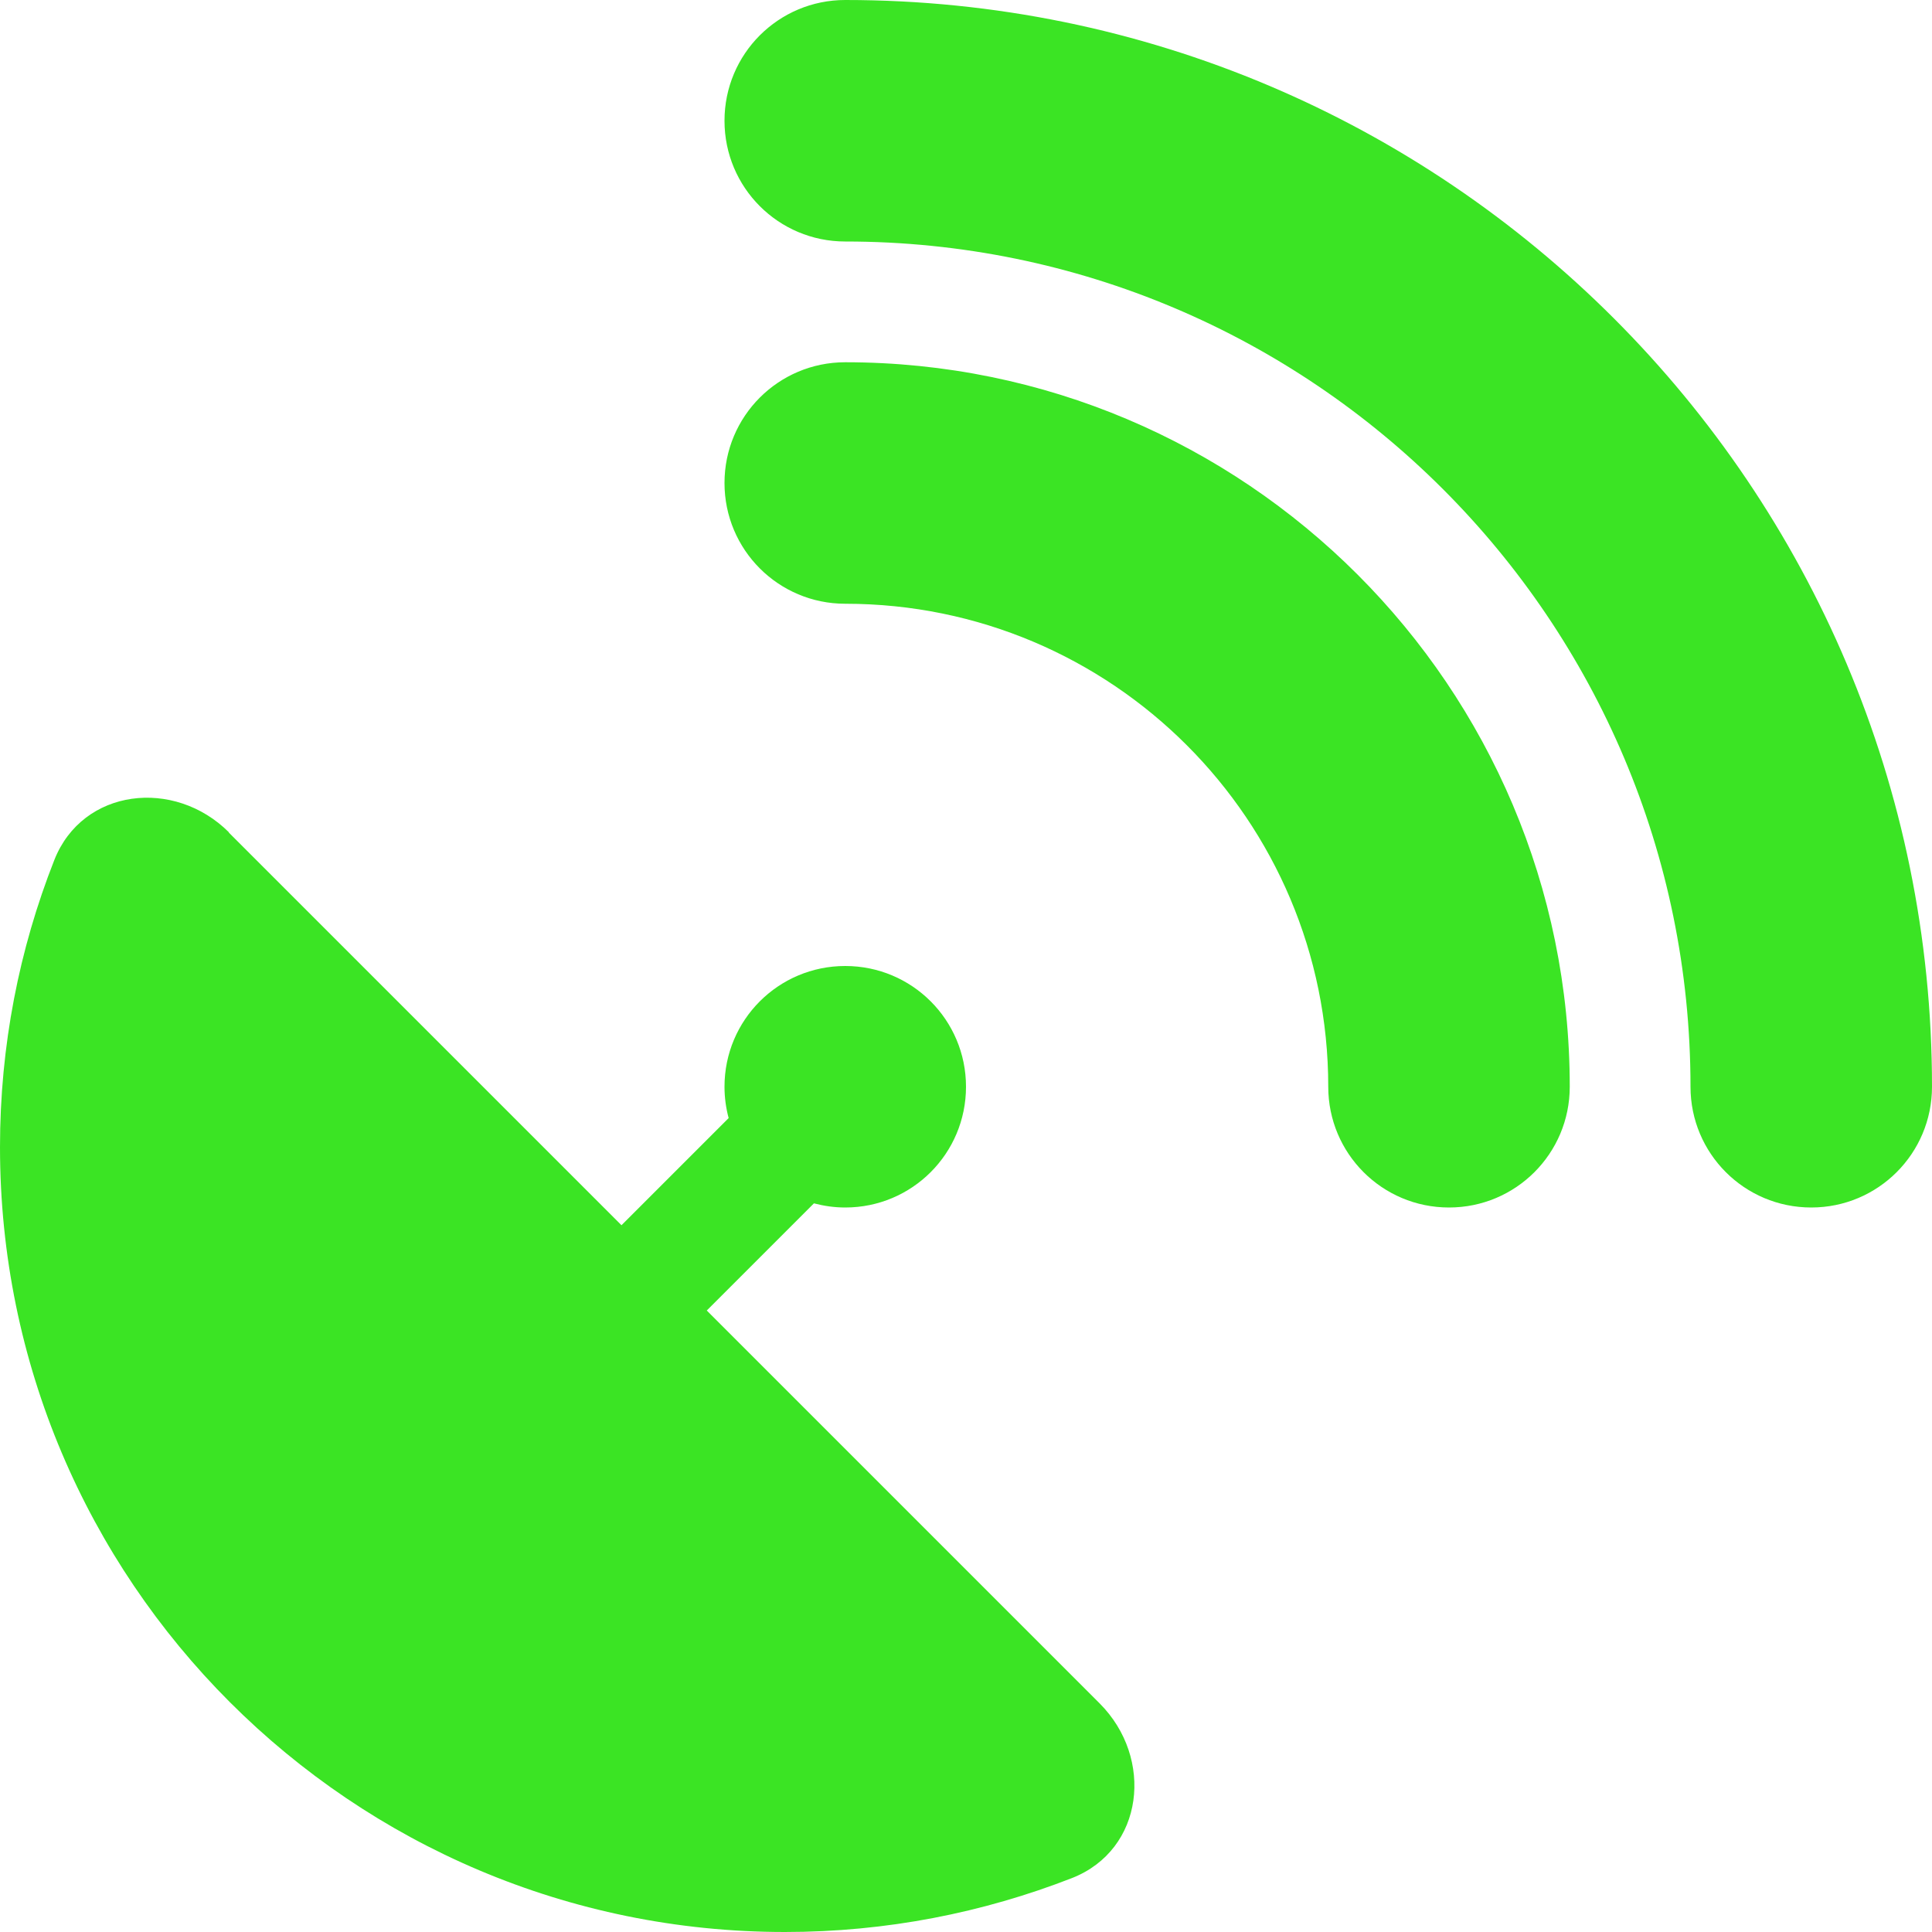
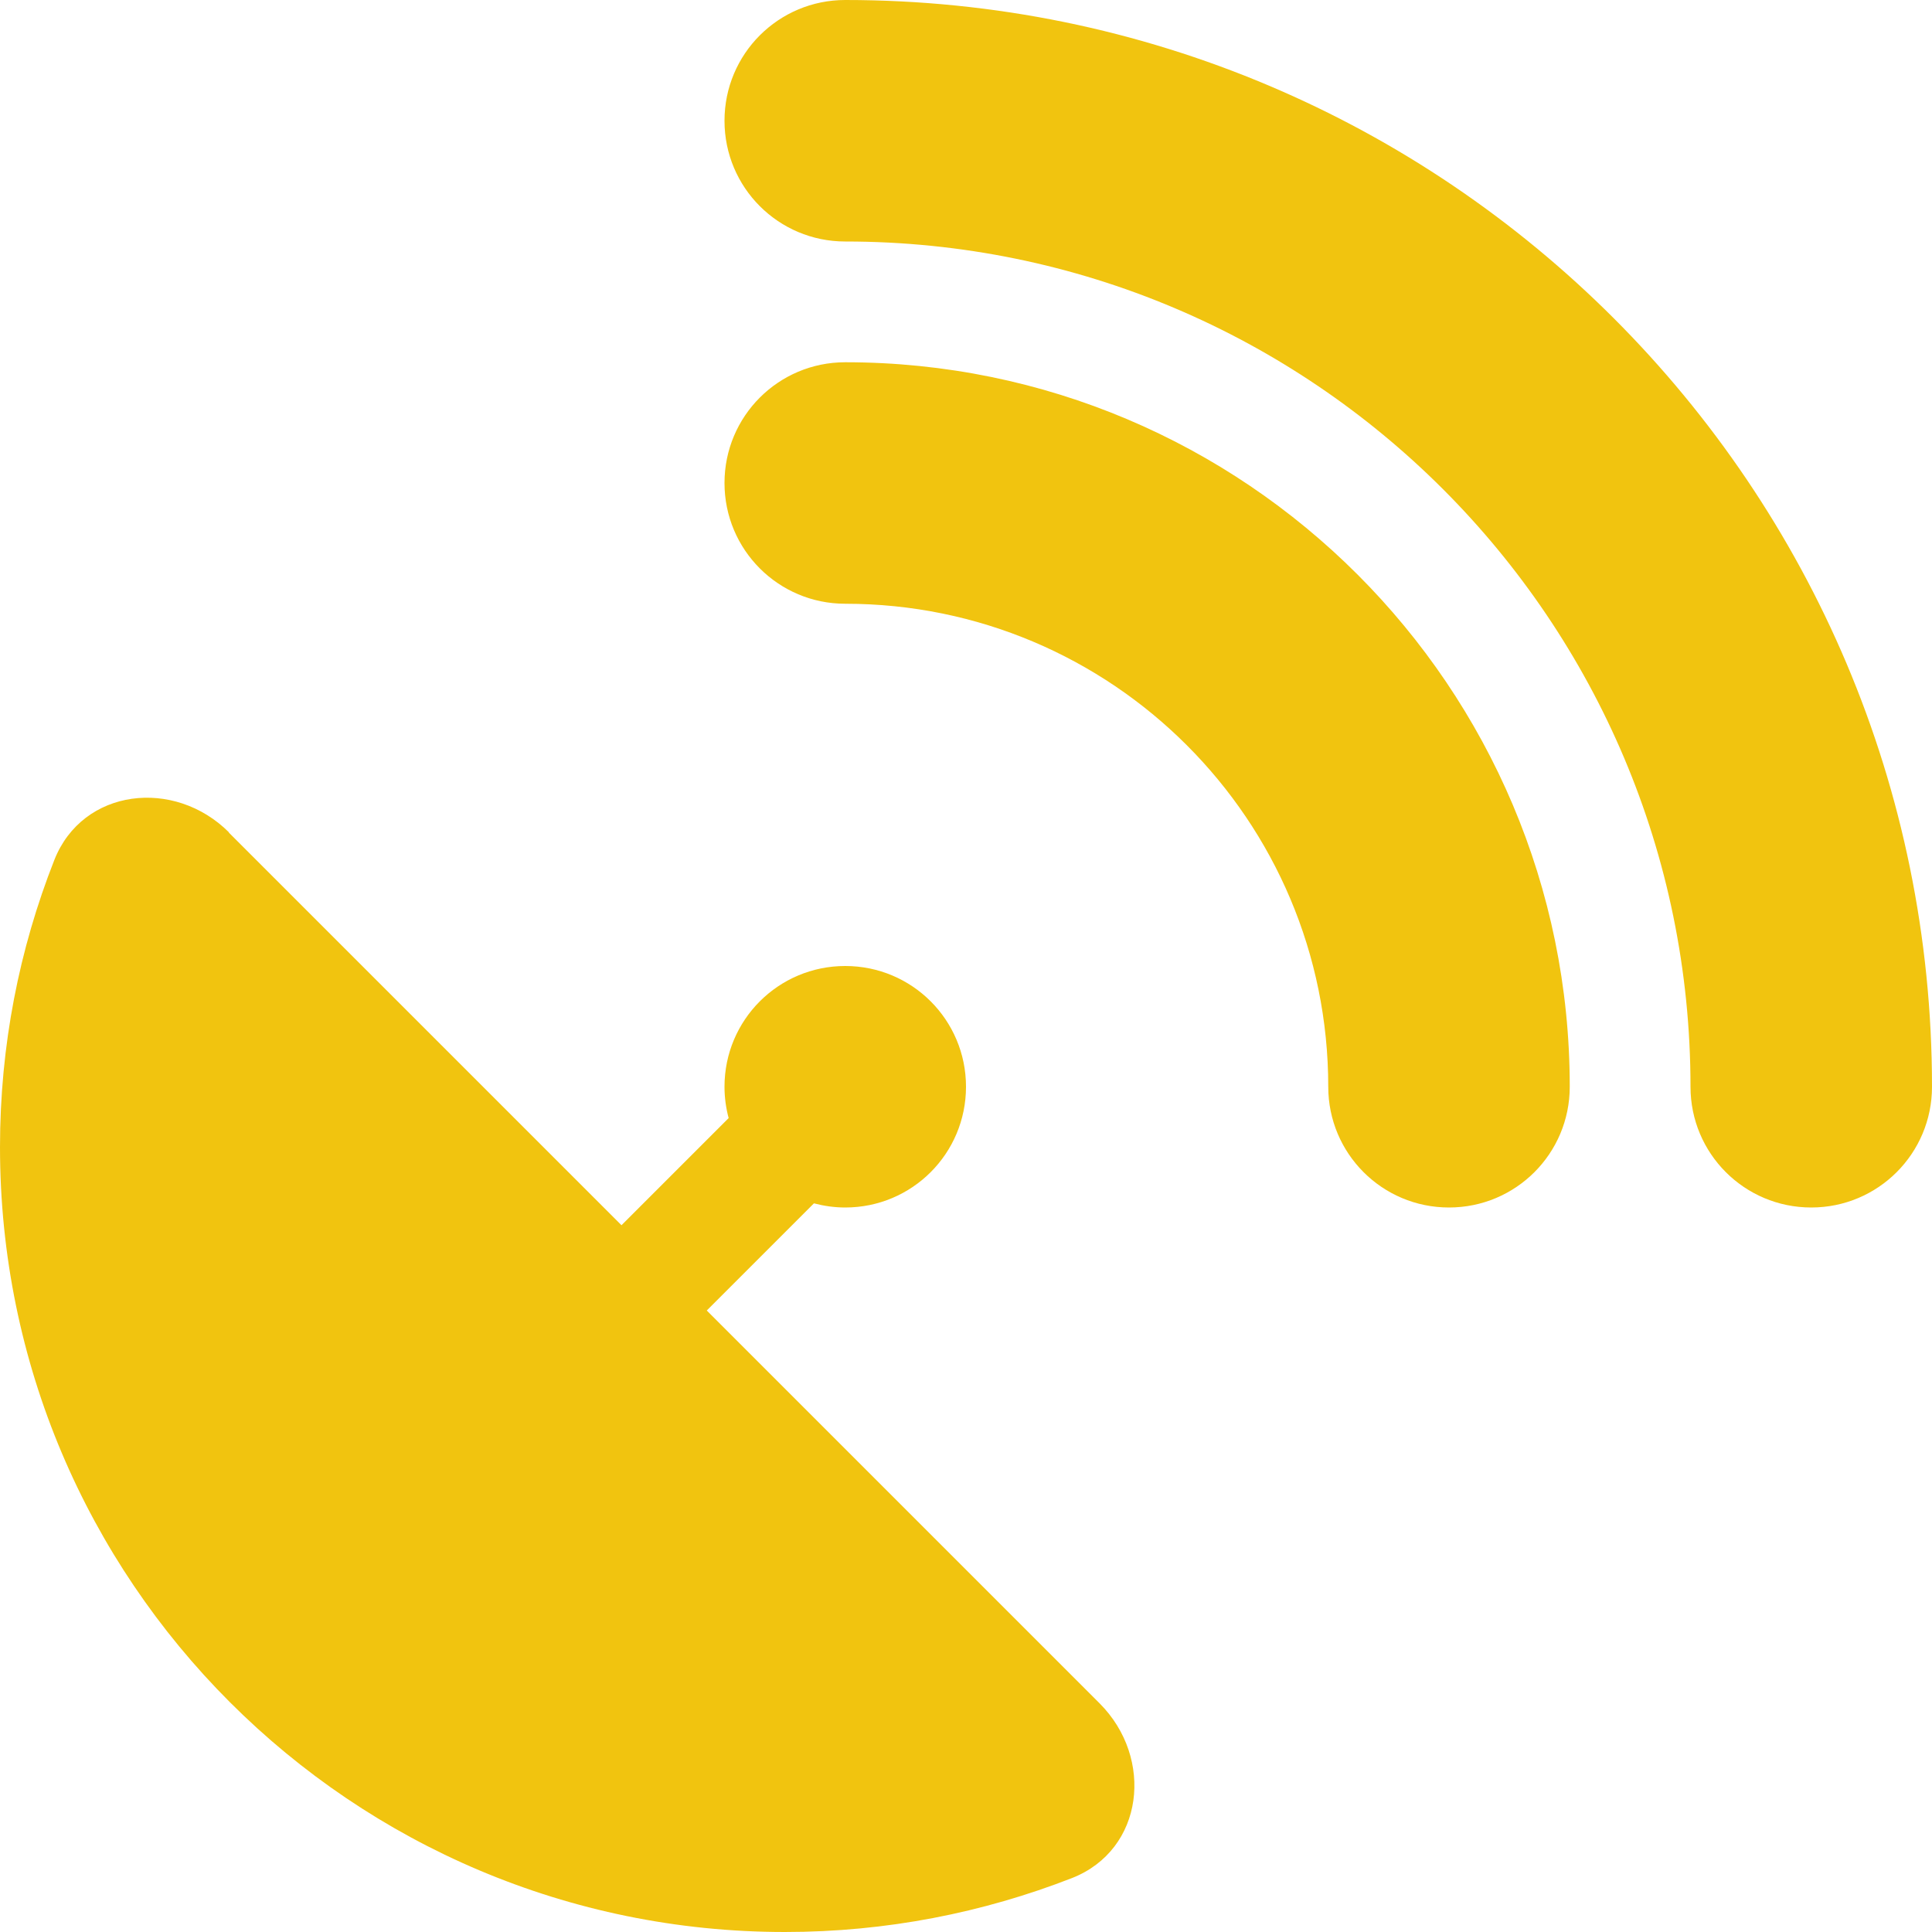
- <svg xmlns="http://www.w3.org/2000/svg" viewBox="0 0 512 512" fill="rgb(59, 228, 36)">
+ <svg xmlns="http://www.w3.org/2000/svg" viewBox="0 0 512 512" fill="#f1c40f">
  <path d="M192 32c0-17.7 14.3-32 32-32C383.1 0 512 128.9 512 288c0 17.7-14.3 32-32 32s-32-14.3-32-32C448 164.3 347.7 64 224 64c-17.7 0-32-14.3-32-32zM60.6 220.6L164.7 324.7l28.4-28.4c-.7-2.6-1.1-5.4-1.1-8.3c0-17.7 14.3-32 32-32s32 14.3 32 32s-14.3 32-32 32c-2.9 0-5.6-.4-8.3-1.1l-28.4 28.4L291.4 451.4c14.5 14.5 11.8 38.8-7.3 46.3C260.5 506.9 234.9 512 208 512C93.1 512 0 418.9 0 304c0-26.9 5.1-52.5 14.4-76.1c7.5-19 31.8-21.8 46.3-7.3zM224 96c106 0 192 86 192 192c0 17.7-14.3 32-32 32s-32-14.3-32-32c0-70.7-57.3-128-128-128c-17.7 0-32-14.3-32-32s14.3-32 32-32z" />
</svg>
